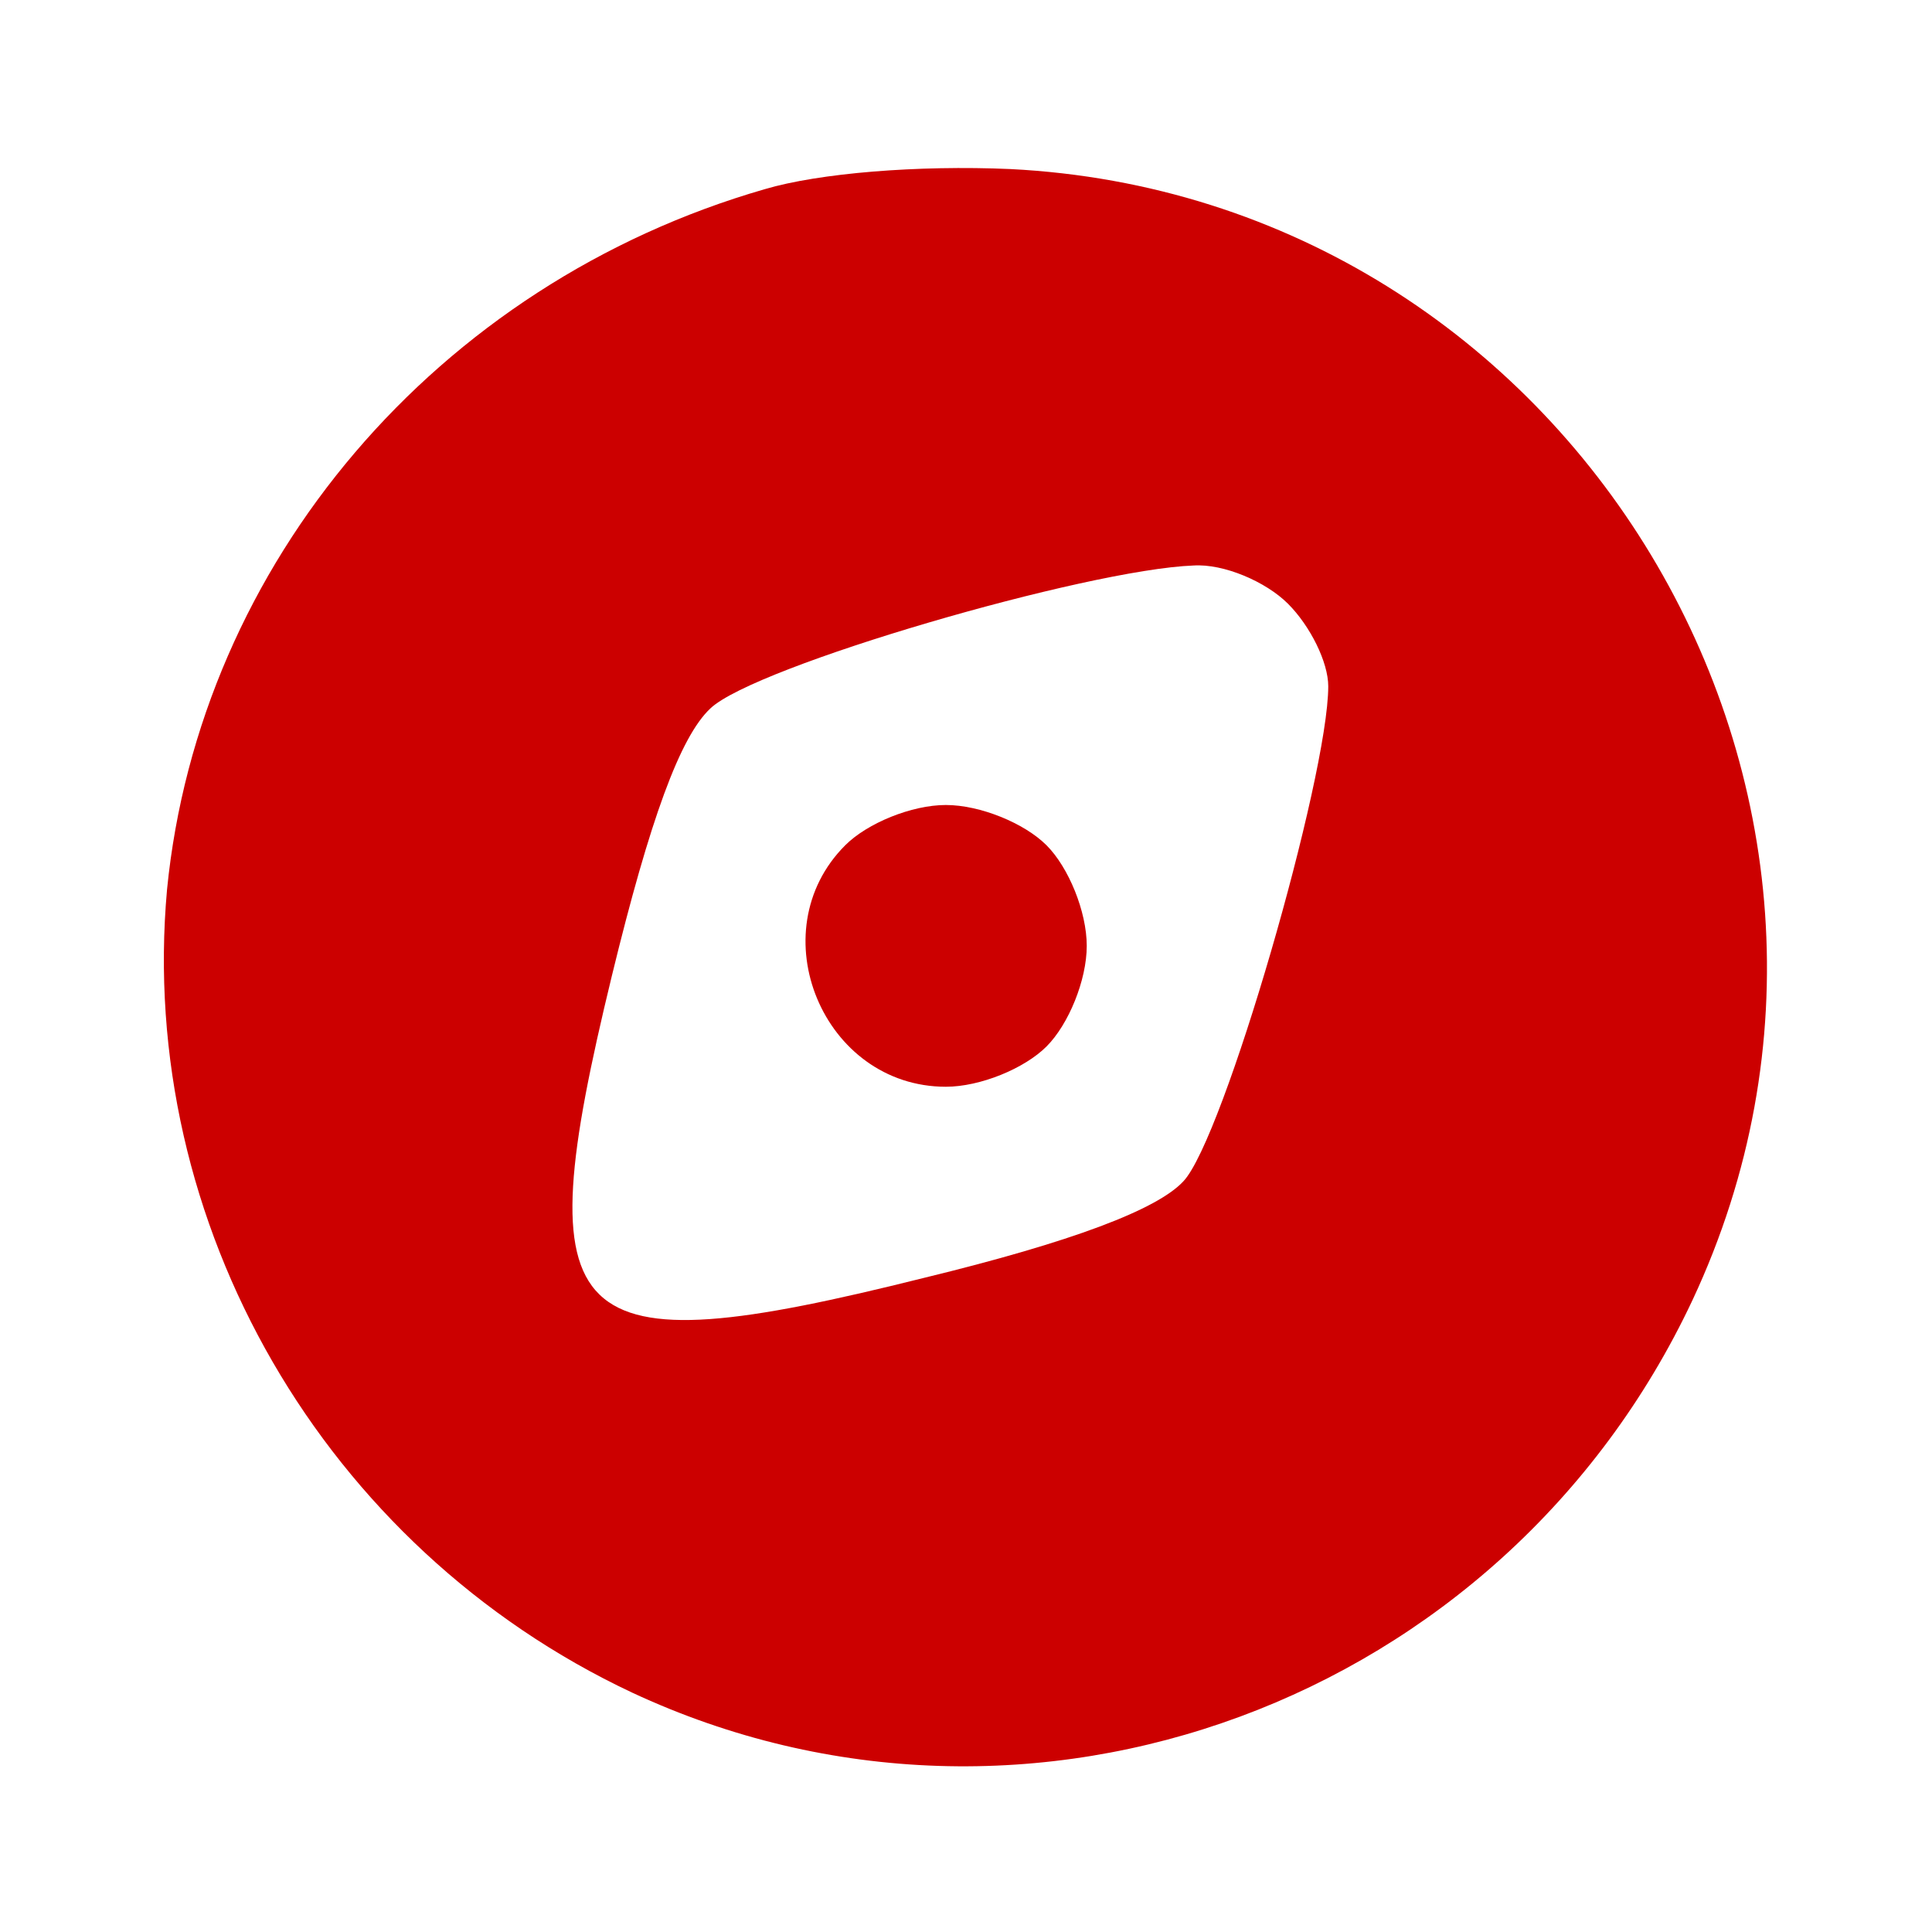
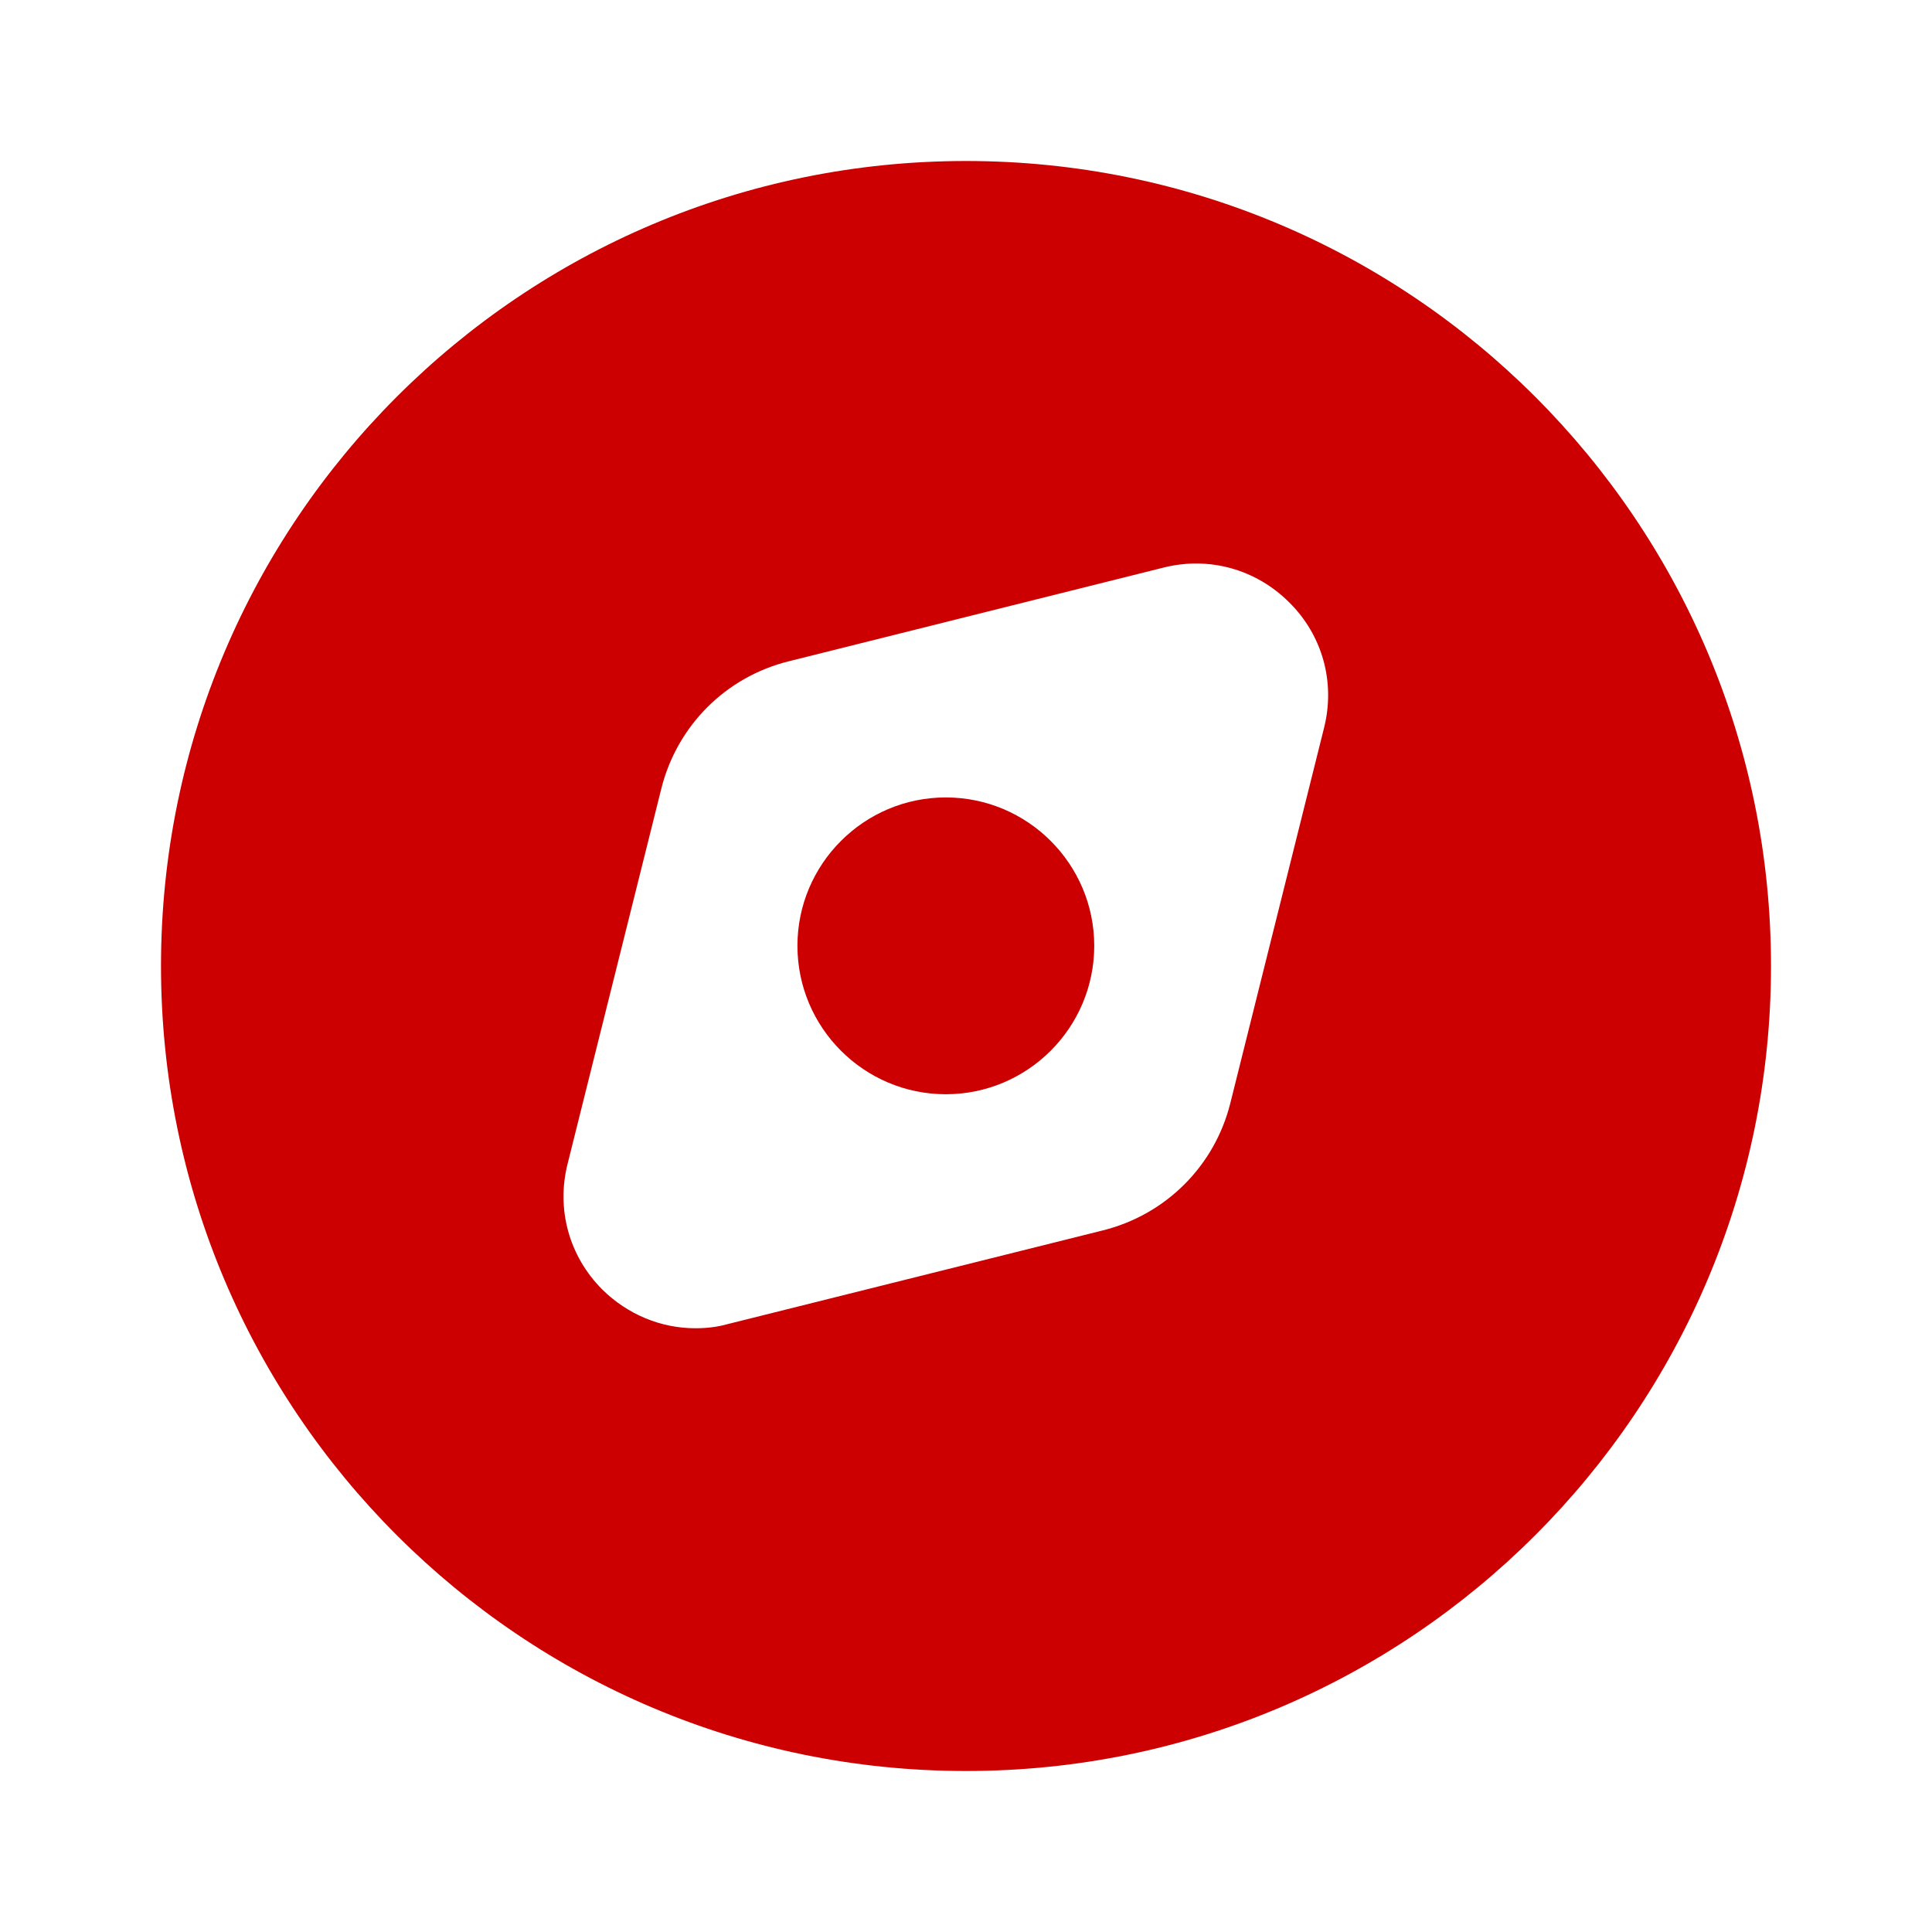
- <svg xmlns="http://www.w3.org/2000/svg" version="1.0" width="96pt" height="96pt" viewBox="0 0 96 96" preserveAspectRatio="xMidYMid meet">
-   <g transform="translate(0,96) scale(0.1,-0.1)" fill="#CC0000" stroke="none">
-     <path d="M380 866 c-163 -47 -281 -186 -297 -348 -15 -166 78 -327 231 -399 197 -92 433 -5 527 195 118 252 -60 548 -339 562 -46 2 -95 -2 -122 -10z m260 -206 c11 -11 20 -29 20 -41 0 -45 -52 -225 -72 -246 -13 -14 -55 -30 -129 -48 -180 -45 -198 -27 -155 150 19 78 34 119 49 133 22 21 187 69 240 71 15 1 36 -8 47 -19z" />
-     <path d="M420 540 c-43 -43 -11 -120 50 -120 17 0 39 9 50 20 11 11 20 33 20 50 0 17 -9 39 -20 50 -11 11 -33 20 -50 20 -17 0 -39 -9 -50 -20z" />
-   </g>
+ <svg xmlns="http://www.w3.org/2000/svg" width="24" height="24" viewBox="0 0 24 24" fill="none">
+   <path d="M9.906 11.749C9.906 12.766 10.733 13.593 11.749 13.593C12.766 13.593 13.593 12.766 13.593 11.749C13.593 10.733 12.766 9.906 11.749 9.906C10.733 9.906 9.906 10.733 9.906 11.749Z" fill="#CC0000" />
+   <path fill-rule="evenodd" clip-rule="evenodd" d="M12 22C17.523 22 22 17.523 22 12C22 6.477 17.523 2 12 2C6.477 2 2 6.477 2 12C2 17.523 6.477 22 12 22ZM14.452 7.051C15.018 6.908 15.602 7.07 16.015 7.483C16.429 7.892 16.59 8.476 16.448 9.041L15.284 13.702C15.089 14.486 14.481 15.089 13.702 15.284L9.041 16.448C8.908 16.486 8.771 16.5 8.638 16.5C8.21 16.5 7.797 16.329 7.483 16.02C7.07 15.607 6.908 15.023 7.051 14.457L8.215 9.797C8.41 9.018 9.013 8.41 9.797 8.215L14.452 7.051Z" fill="#CC0000" />
</svg>
